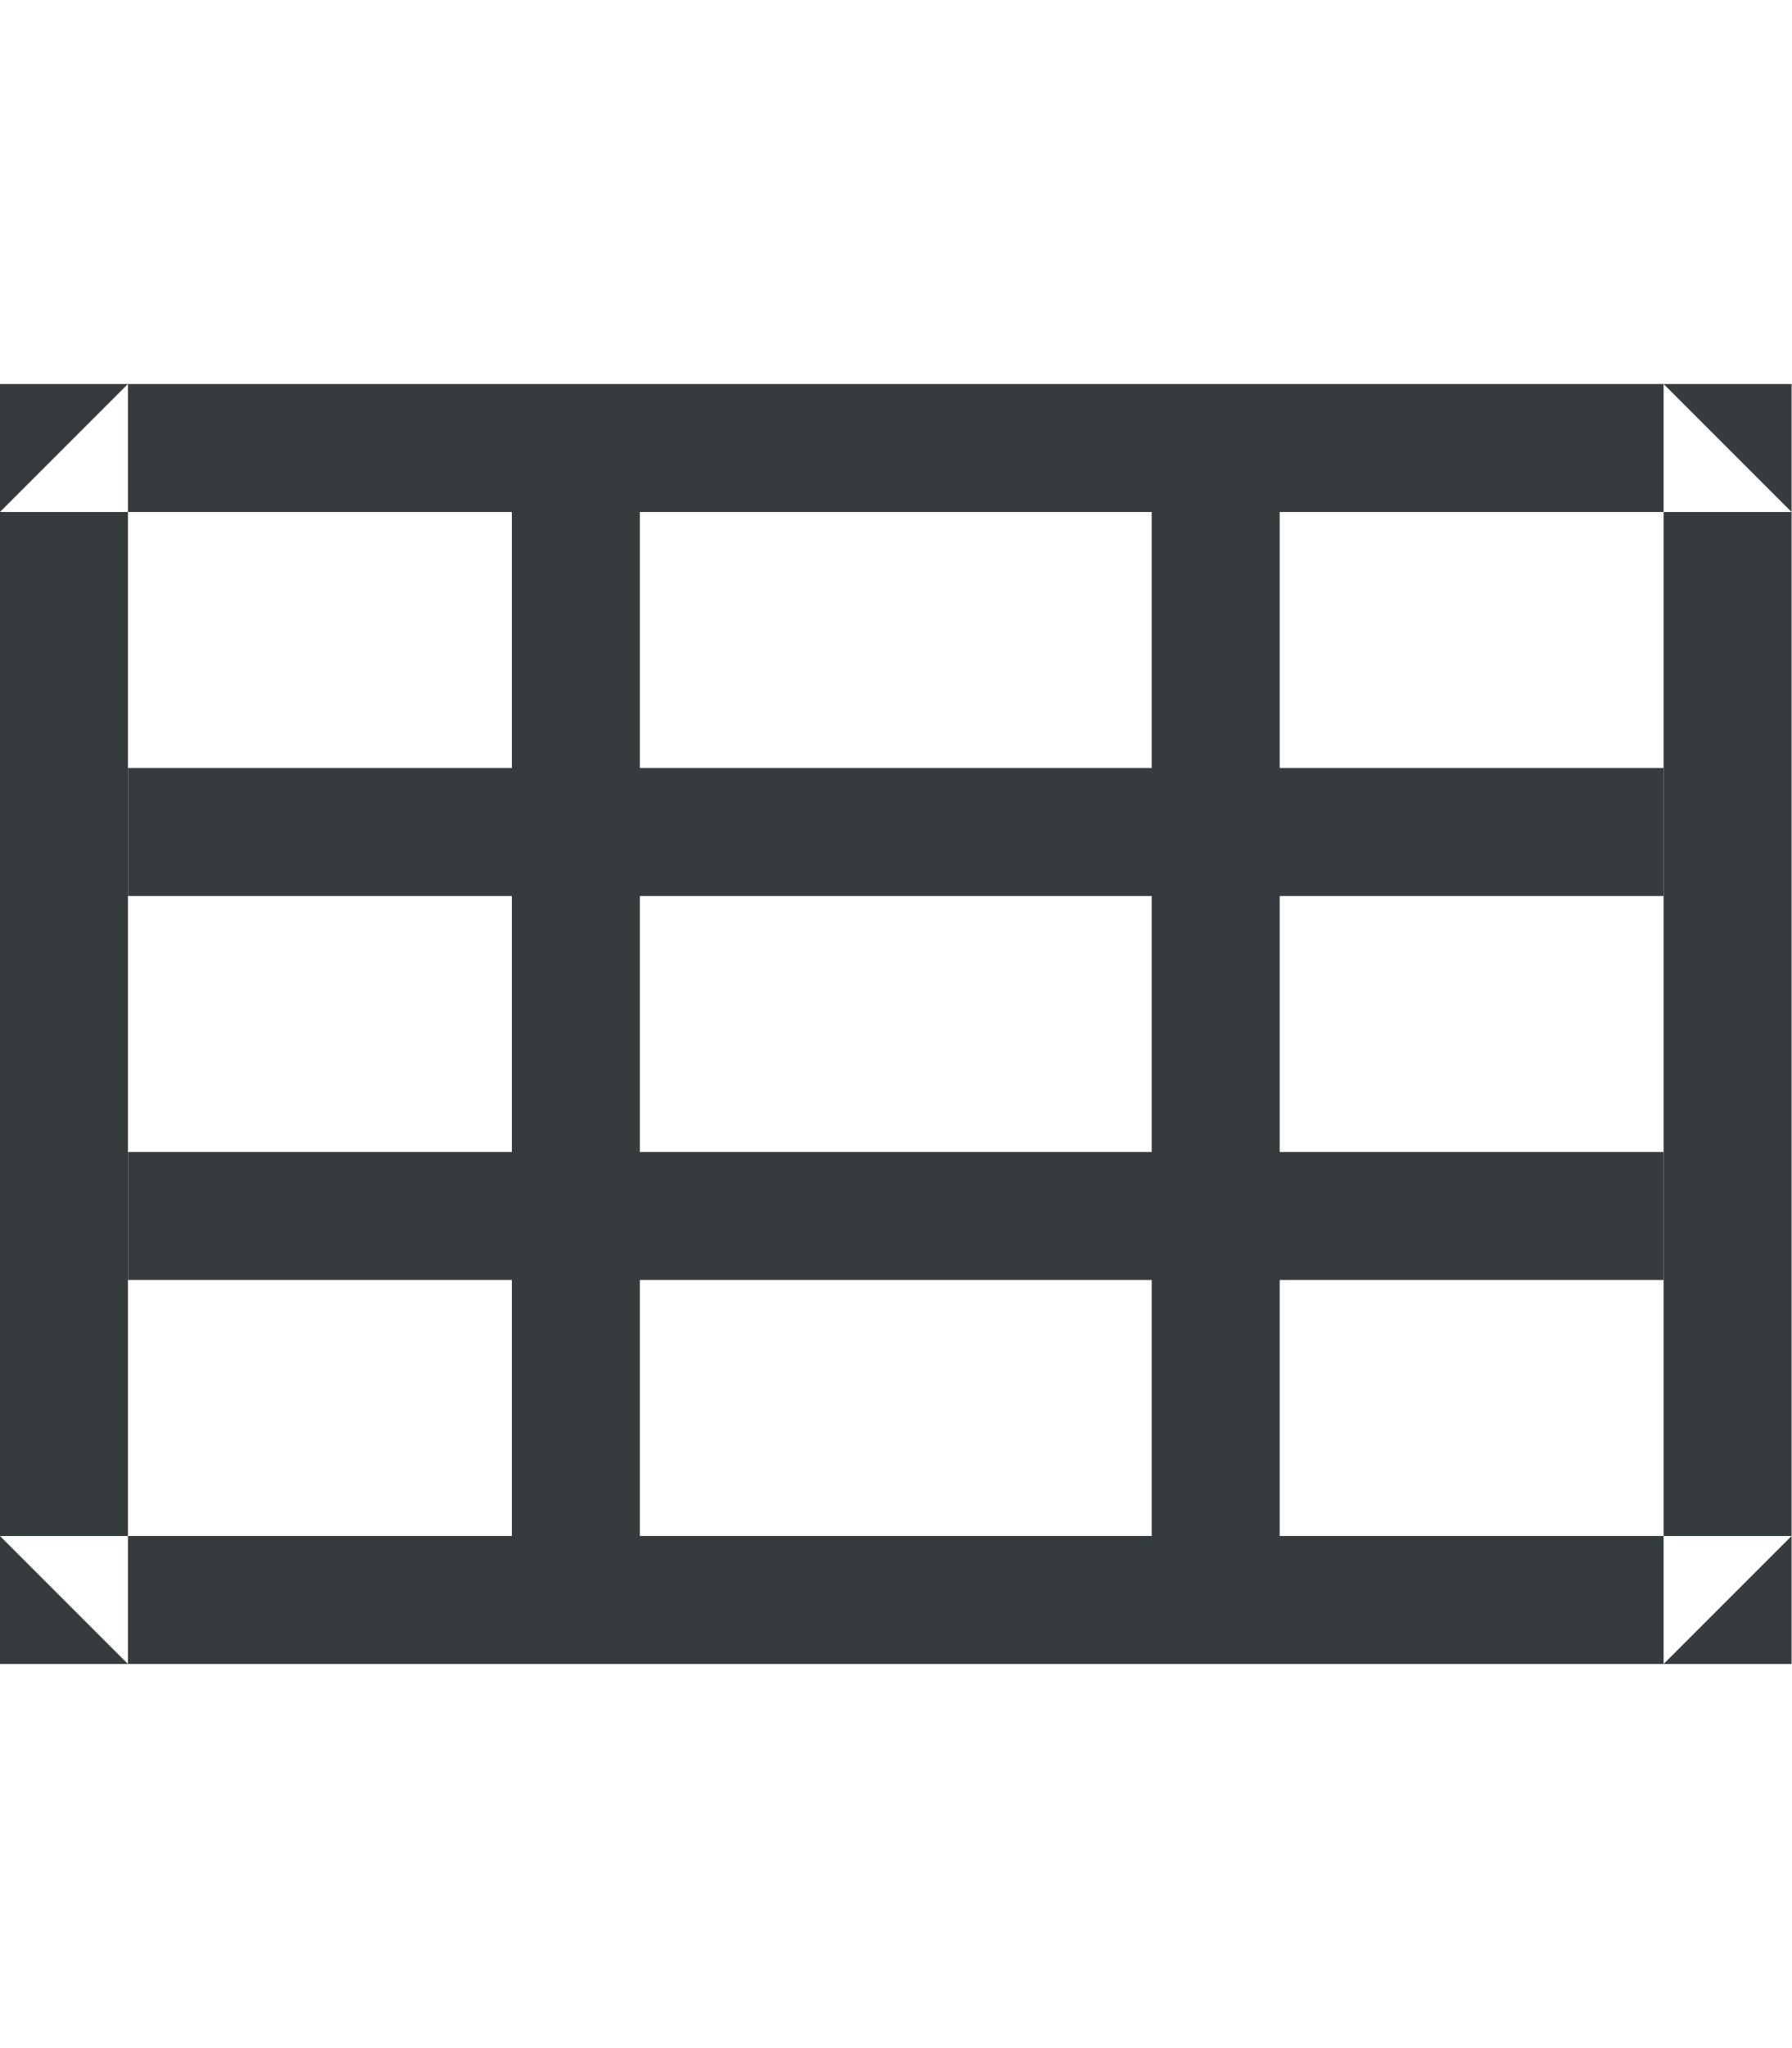
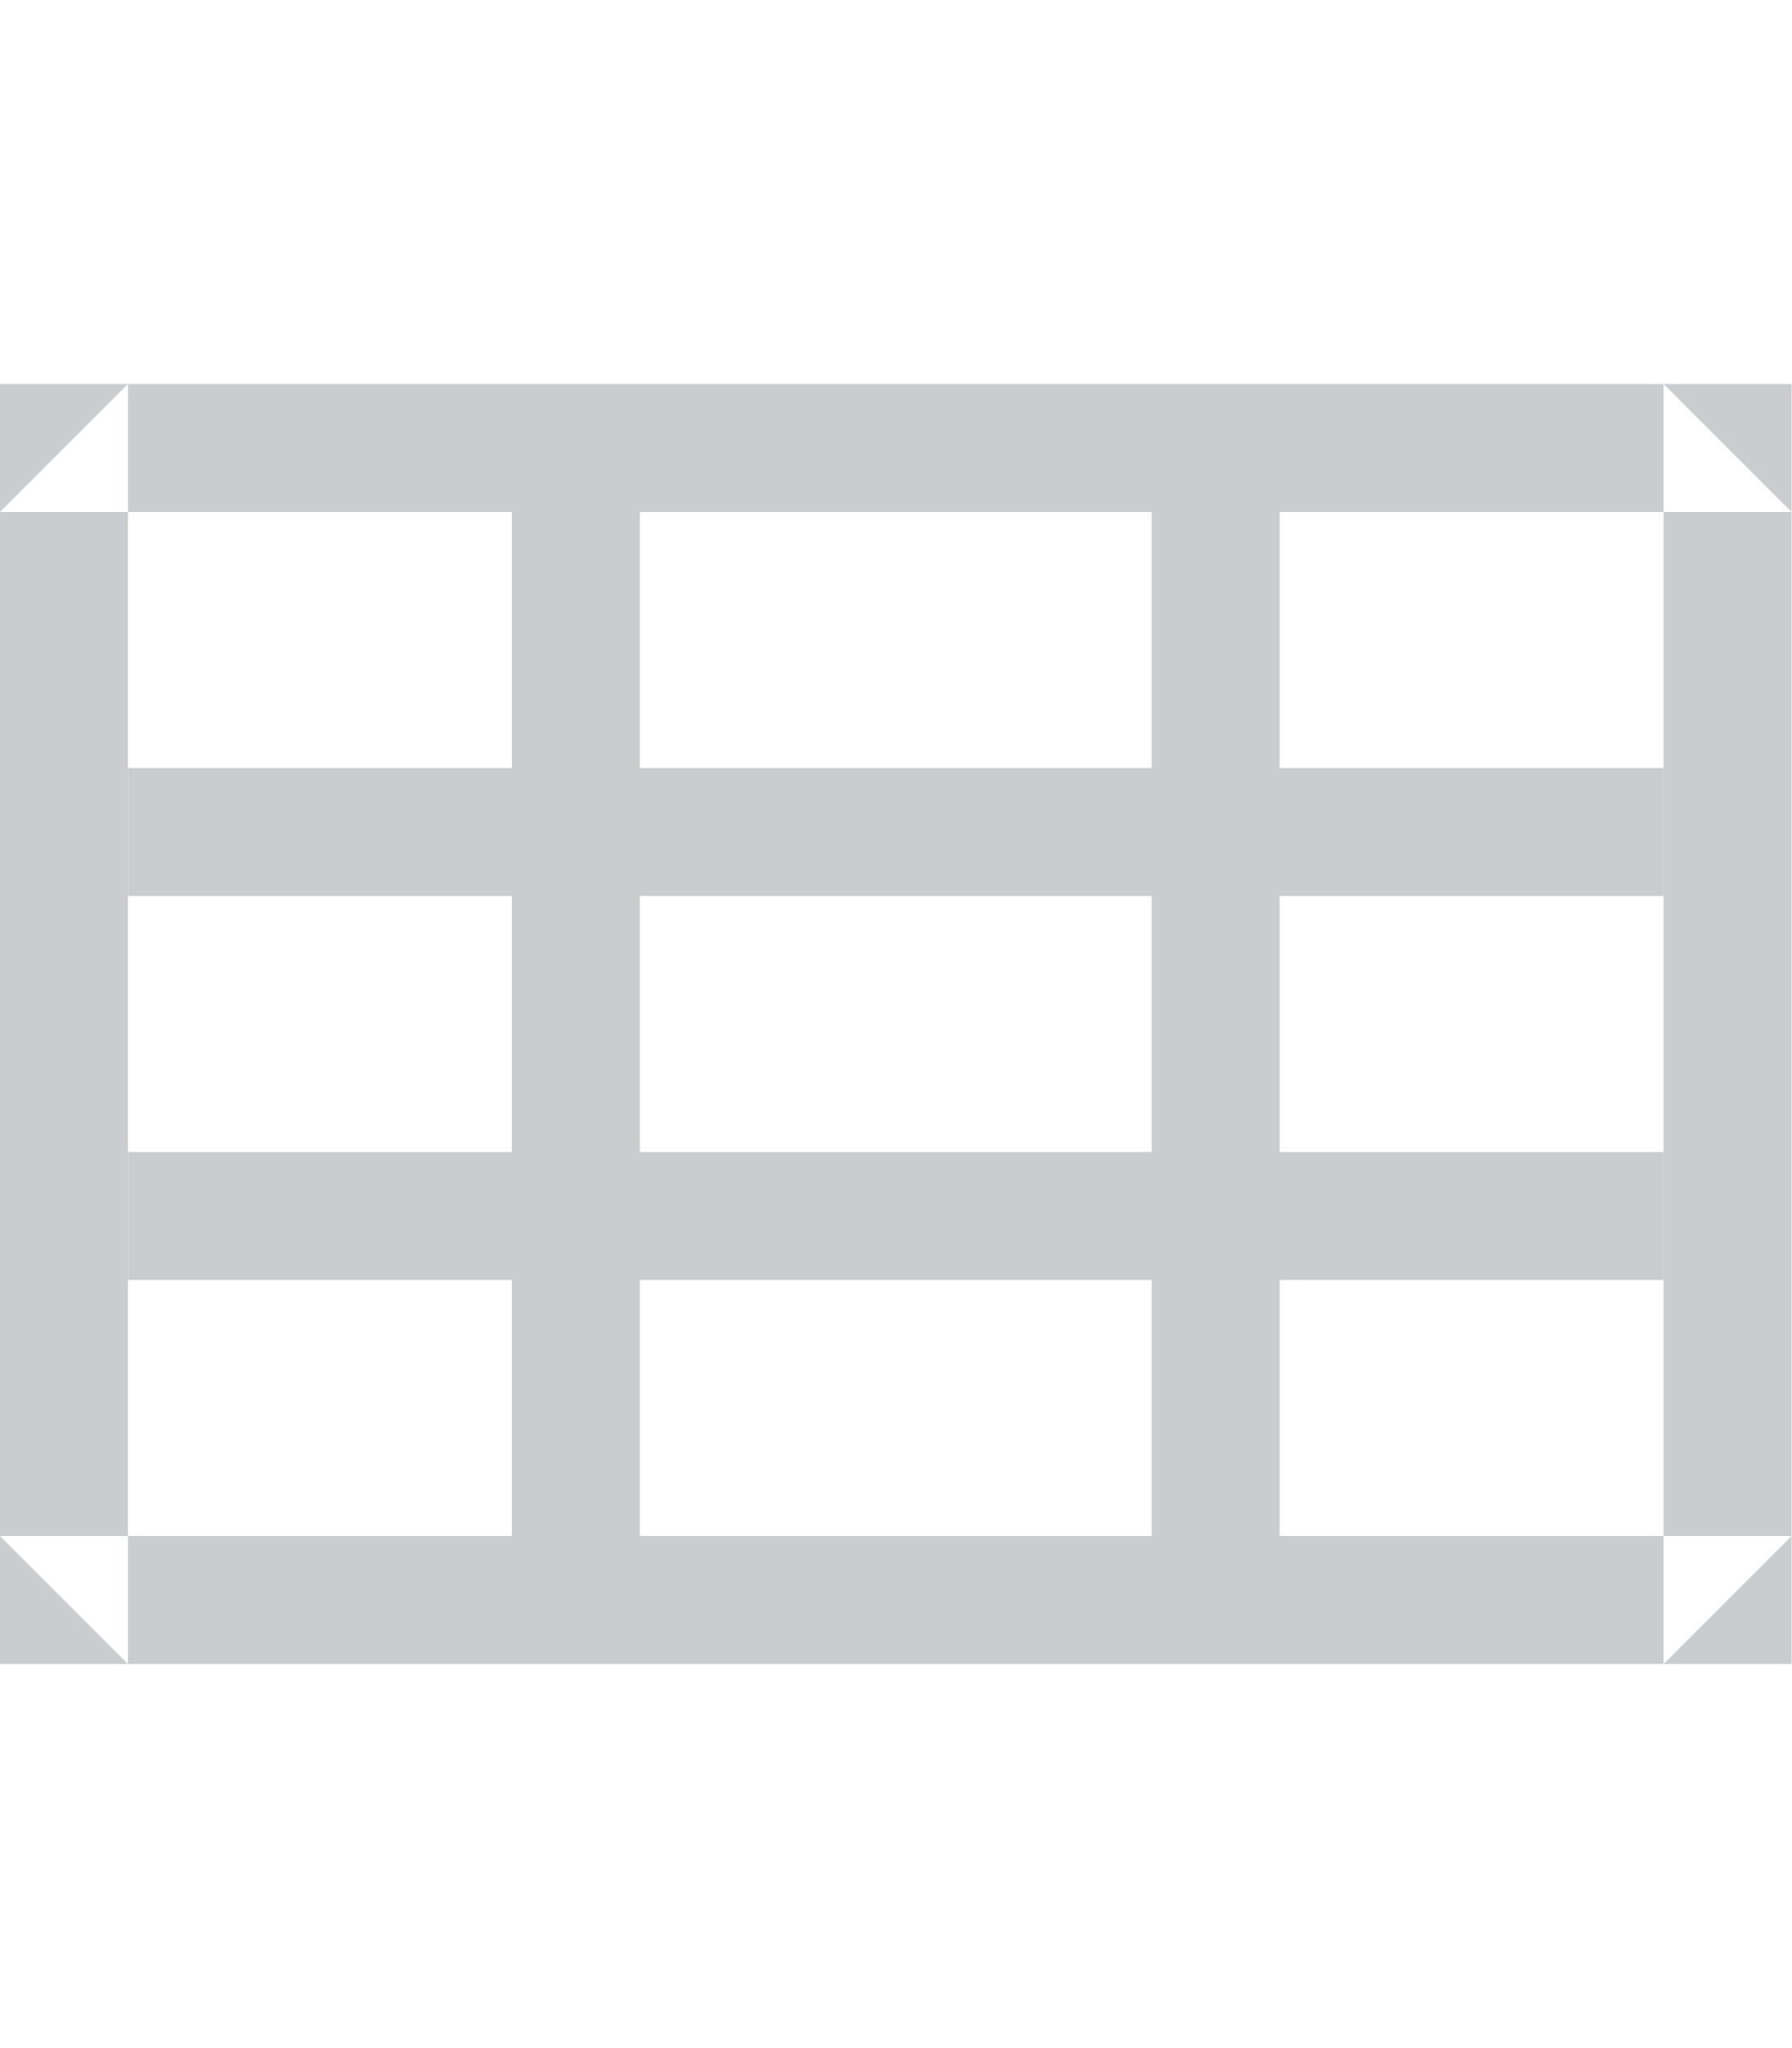
<svg xmlns="http://www.w3.org/2000/svg" width="28px" height="32px" viewBox="0 0 28 32" version="1.1">
  <defs />
  <g id="icons" stroke="none" stroke-width="1" fill="none" fill-rule="evenodd">
-     <g id="Basic-Table" fill="#363B3E">
+     <g id="New-Build/build-basictable-32" fill="#C9CDCF">
      <g id="basic-table" transform="translate(0, 6)">
        <path d="M0,18 L0,18 L28,18 L26,20 L26,0 L28,2 L0,2 L2,0 L2,20 L0,18 Z M0,20 L0,20 L0,0 L28,0 L28,20 L0,20 Z" id="Shape" />
        <path d="M2,6 L8,6 L8,8 L2,8 L2,6 Z M20,6 L26,6 L26,8 L20,8 L20,6 Z M10,12 L18,12 L18,14 L10,14 L10,12 Z M2,12 L8,12 L8,14 L2,14 L2,12 Z M20,12 L26,12 L26,14 L20,14 L20,12 Z M18,2 L20,2 L20,18 L18,18 L18,2 Z M8,2 L10,2 L10,18 L8,18 L8,2 Z M10,6 L18,6 L18,8 L10,8 L10,6 Z" id="Path-Copy" />
      </g>
    </g>
  </g>
</svg>
